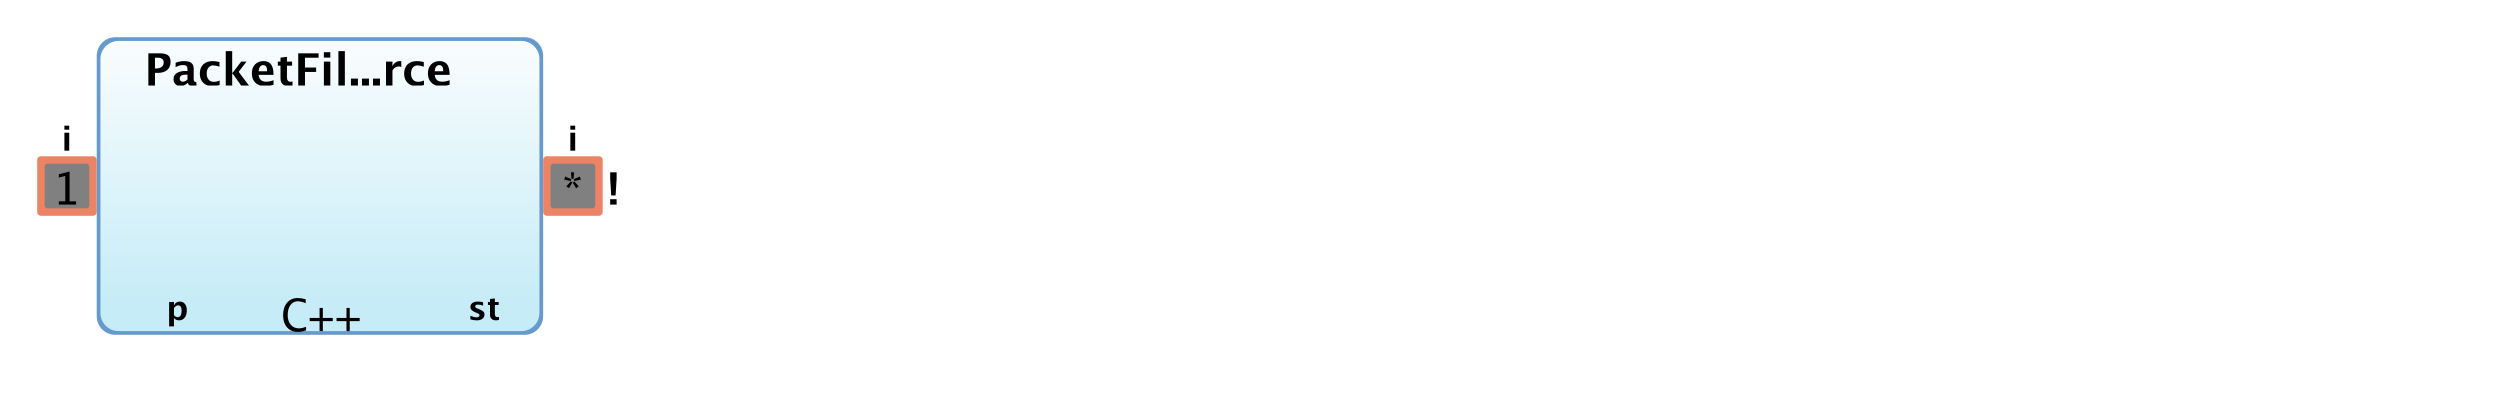
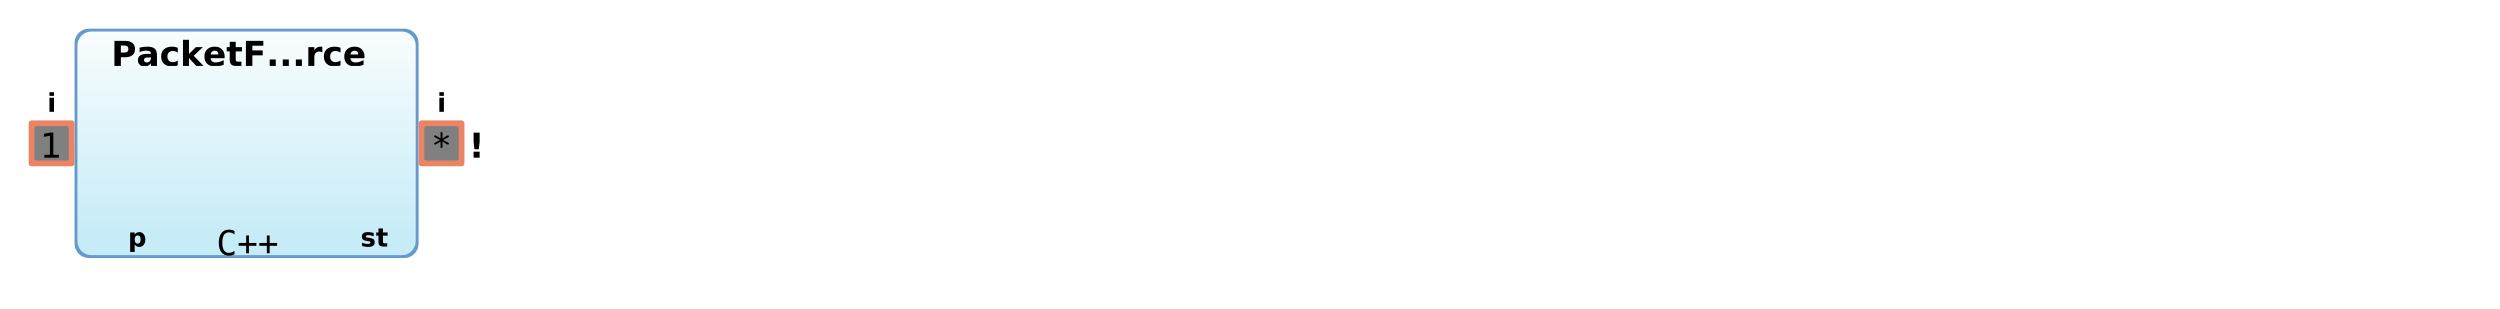
<svg xmlns="http://www.w3.org/2000/svg" style="fill-opacity:1; color-rendering:auto; color-interpolation:auto; text-rendering:auto; stroke:black; stroke-linecap:square; stroke-miterlimit:10; shape-rendering:auto; stroke-opacity:1; fill:black; stroke-dasharray:none; font-weight:normal; stroke-width:1; font-family:'Dialog'; font-style:normal; stroke-linejoin:miter; font-size:12; stroke-dashoffset:0; image-rendering:auto;">
  <defs id="genericDefs" />
  <g>
    <defs id="defs1">
      <linearGradient x1="26" gradientUnits="userSpaceOnUse" x2="26" y1="10" y2="82" id="linearGradient1" spreadMethod="pad">
        <stop style="stop-opacity:1; stop-color:rgb(250,253,254);" offset="0%" />
        <stop style="stop-opacity:1; stop-color:rgb(198,236,247);" offset="100%" />
      </linearGradient>
      <clipPath clipPathUnits="userSpaceOnUse" id="clipPath1">
        <path d="M38.8 11 L133.2 11 L133.2 23 L38.8 23 L38.8 11 Z" />
      </clipPath>
    </defs>
    <g style="fill:rgb(0,0,0); fill-opacity:0; stroke-opacity:0; stroke:rgb(0,0,0);">
-       <rect x="0" width="672" height="100" y="0" style="stroke:none;" />
+       <rect x="0" width="872" height="100" y="0" style="stroke:none;" />
    </g>
    <g style="fill:rgb(102,153,204); stroke:rgb(102,153,204);">
      <rect x="26" y="10" width="120" style="stroke:none;" rx="5" ry="5" height="80" />
      <rect x="27" y="11" width="118" style="fill:url(#linearGradient1); stroke:none;" rx="4.875" ry="4.875" height="78" />
    </g>
    <g style="font-family:sans-serif; font-weight:bold;">
-       <path d="M39.878 23 L39.878 14.328 L42.909 14.328 Q44.487 14.328 45.167 14.859 Q45.847 15.391 45.847 16.625 Q45.847 18.031 44.941 18.812 Q44.034 19.594 42.409 19.594 L41.659 19.594 L41.659 23 L39.878 23 ZM41.659 18.406 L42.003 18.406 Q42.925 18.406 43.464 17.977 Q44.003 17.547 44.003 16.812 Q44.003 15.516 42.362 15.516 L41.659 15.516 L41.659 18.406 ZM50.394 22.312 Q49.534 23.141 48.534 23.141 Q47.691 23.141 47.167 22.625 Q46.644 22.109 46.644 21.297 Q46.644 20.234 47.495 19.656 Q48.347 19.078 49.941 19.078 L50.394 19.078 L50.394 18.484 Q50.394 17.484 49.253 17.484 Q48.237 17.484 47.206 18.062 L47.206 16.859 Q48.378 16.422 49.534 16.422 Q52.066 16.422 52.066 18.422 L52.066 21.281 Q52.066 22.031 52.55 22.031 Q52.628 22.031 52.769 22.016 L52.816 22.984 Q52.269 23.141 51.847 23.141 Q50.784 23.141 50.472 22.312 L50.394 22.312 ZM50.394 21.375 L50.394 20.062 L49.987 20.062 Q48.3 20.062 48.3 21.125 Q48.3 21.484 48.542 21.727 Q48.784 21.969 49.144 21.969 Q49.753 21.969 50.394 21.375 ZM59.042 22.859 Q57.964 23.141 57.042 23.141 Q55.511 23.141 54.612 22.234 Q53.714 21.328 53.714 19.781 Q53.714 18.203 54.636 17.312 Q55.558 16.422 57.183 16.422 Q57.964 16.422 58.995 16.672 L58.995 17.922 Q57.933 17.578 57.292 17.578 Q56.511 17.578 56.034 18.18 Q55.558 18.781 55.558 19.766 Q55.558 20.781 56.073 21.391 Q56.589 22 57.433 22 Q58.214 22 59.042 21.656 L59.042 22.859 ZM60.679 23 L60.679 13.75 L62.413 13.75 L62.413 19.562 L62.538 19.562 L64.82 16.562 L66.257 16.562 L64.148 19.312 L66.929 23 L64.82 23 L62.538 19.781 L62.413 19.781 L62.413 23 L60.679 23 ZM73.523 22.781 Q72.288 23.141 71.179 23.141 Q69.57 23.141 68.632 22.227 Q67.695 21.312 67.695 19.734 Q67.695 18.234 68.546 17.328 Q69.398 16.422 70.804 16.422 Q72.21 16.422 72.866 17.312 Q73.523 18.203 73.523 20.125 L69.523 20.125 Q69.71 21.969 71.554 21.969 Q72.429 21.969 73.523 21.562 L73.523 22.781 ZM69.507 19.156 L71.82 19.156 Q71.82 17.5 70.757 17.5 Q69.679 17.5 69.507 19.156 ZM78.632 22.969 Q78.007 23.141 77.648 23.141 Q75.398 23.141 75.398 21.031 L75.398 17.656 L74.679 17.656 L74.679 16.562 L75.398 16.562 L75.398 15.484 L77.132 15.281 L77.132 16.562 L78.507 16.562 L78.507 17.656 L77.132 17.656 L77.132 20.812 Q77.132 21.984 78.101 21.984 Q78.32 21.984 78.632 21.906 L78.632 22.969 ZM80.167 23 L80.167 14.328 L85.636 14.328 L85.636 15.516 L81.98 15.516 L81.98 18.156 L84.98 18.156 L84.98 19.344 L81.98 19.344 L81.98 23 L80.167 23 ZM87.058 23 L87.058 16.562 L88.792 16.562 L88.792 23 L87.058 23 ZM87.058 15.484 L87.058 14.031 L88.792 14.031 L88.792 15.484 L87.058 15.484 ZM90.96 23 L90.96 13.75 L92.695 13.75 L92.695 23 L90.96 23 ZM94.331 23 L94.331 21.125 L96.206 21.125 L96.206 23 L94.331 23 ZM97.296 23 L97.296 21.125 L99.171 21.125 L99.171 23 L97.296 23 ZM100.261 23 L100.261 21.125 L102.136 21.125 L102.136 23 L100.261 23 ZM103.757 23 L103.757 16.562 L105.491 16.562 L105.491 17.781 Q106.179 16.422 107.554 16.422 Q107.71 16.422 107.866 16.453 L107.866 18 Q107.507 17.859 107.179 17.859 Q106.148 17.859 105.491 18.922 L105.491 23 L103.757 23 ZM113.962 22.859 Q112.884 23.141 111.962 23.141 Q110.431 23.141 109.532 22.234 Q108.634 21.328 108.634 19.781 Q108.634 18.203 109.556 17.312 Q110.478 16.422 112.103 16.422 Q112.884 16.422 113.915 16.672 L113.915 17.922 Q112.853 17.578 112.212 17.578 Q111.431 17.578 110.954 18.18 Q110.478 18.781 110.478 19.766 Q110.478 20.781 110.993 21.391 Q111.509 22 112.353 22 Q113.134 22 113.962 21.656 L113.962 22.859 ZM120.849 22.781 Q119.615 23.141 118.505 23.141 Q116.896 23.141 115.958 22.227 Q115.021 21.312 115.021 19.734 Q115.021 18.234 115.872 17.328 Q116.724 16.422 118.13 16.422 Q119.536 16.422 120.193 17.312 Q120.849 18.203 120.849 20.125 L116.849 20.125 Q117.036 21.969 118.88 21.969 Q119.755 21.969 120.849 21.562 L120.849 22.781 ZM116.833 19.156 L119.146 19.156 Q119.146 17.5 118.083 17.5 Q117.005 17.5 116.833 19.156 Z" style="stroke:none; clip-path:url(#clipPath1);" />
+       <path d="M39.909 14.25 L43.644 14.25 Q45.316 14.25 46.206 14.992 Q47.097 15.734 47.097 17.109 Q47.097 18.484 46.206 19.227 Q45.316 19.969 43.644 19.969 L42.159 19.969 L42.159 23 L39.909 23 L39.909 14.25 ZM42.159 15.891 L42.159 18.328 L43.409 18.328 Q44.066 18.328 44.425 18.008 Q44.784 17.688 44.784 17.109 Q44.784 16.516 44.425 16.203 Q44.066 15.891 43.409 15.891 L42.159 15.891 ZM51.548 20.047 Q50.892 20.047 50.556 20.266 Q50.22 20.484 50.22 20.922 Q50.22 21.328 50.493 21.555 Q50.767 21.781 51.236 21.781 Q51.829 21.781 52.236 21.352 Q52.642 20.922 52.642 20.281 L52.642 20.047 L51.548 20.047 ZM54.751 19.25 L54.751 23 L52.642 23 L52.642 22.031 Q52.22 22.625 51.689 22.898 Q51.157 23.172 50.407 23.172 Q49.376 23.172 48.743 22.578 Q48.111 21.984 48.111 21.031 Q48.111 19.875 48.907 19.336 Q49.704 18.797 51.392 18.797 L52.642 18.797 L52.642 18.641 Q52.642 18.141 52.243 17.906 Q51.845 17.672 51.017 17.672 Q50.345 17.672 49.767 17.805 Q49.189 17.938 48.689 18.219 L48.689 16.609 Q49.361 16.453 50.04 16.367 Q50.72 16.281 51.392 16.281 Q53.173 16.281 53.962 16.977 Q54.751 17.672 54.751 19.25 ZM62.005 16.641 L62.005 18.359 Q61.583 18.062 61.146 17.922 Q60.708 17.781 60.255 17.781 Q59.38 17.781 58.888 18.289 Q58.396 18.797 58.396 19.719 Q58.396 20.641 58.888 21.156 Q59.38 21.672 60.255 21.672 Q60.739 21.672 61.185 21.523 Q61.63 21.375 62.005 21.094 L62.005 22.812 Q61.505 22.984 61.005 23.078 Q60.505 23.172 59.989 23.172 Q58.208 23.172 57.208 22.258 Q56.208 21.344 56.208 19.719 Q56.208 18.094 57.208 17.188 Q58.208 16.281 59.989 16.281 Q60.505 16.281 61.005 16.367 Q61.505 16.453 62.005 16.641 ZM63.822 13.875 L65.915 13.875 L65.915 18.844 L68.322 16.438 L70.759 16.438 L67.556 19.453 L71.009 23 L68.478 23 L65.915 20.266 L65.915 23 L63.822 23 L63.822 13.875 ZM78.349 19.703 L78.349 20.297 L73.443 20.297 Q73.521 21.031 73.974 21.406 Q74.427 21.781 75.255 21.781 Q75.911 21.781 76.607 21.578 Q77.302 21.375 78.036 20.984 L78.036 22.594 Q77.286 22.875 76.544 23.023 Q75.802 23.172 75.052 23.172 Q73.271 23.172 72.286 22.266 Q71.302 21.359 71.302 19.719 Q71.302 18.125 72.271 17.203 Q73.24 16.281 74.943 16.281 Q76.49 16.281 77.419 17.211 Q78.349 18.141 78.349 19.703 ZM76.193 19 Q76.193 18.406 75.841 18.039 Q75.49 17.672 74.927 17.672 Q74.318 17.672 73.935 18.016 Q73.552 18.359 73.458 19 L76.193 19 ZM82.222 14.578 L82.222 16.438 L84.394 16.438 L84.394 17.938 L82.222 17.938 L82.222 20.719 Q82.222 21.172 82.402 21.336 Q82.581 21.5 83.128 21.5 L84.206 21.5 L84.206 23 L82.409 23 Q81.159 23 80.644 22.484 Q80.128 21.969 80.128 20.719 L80.128 17.938 L79.081 17.938 L79.081 16.438 L80.128 16.438 L80.128 14.578 L82.222 14.578 ZM85.771 14.25 L91.849 14.25 L91.849 15.953 L88.021 15.953 L88.021 17.578 L91.63 17.578 L91.63 19.297 L88.021 19.297 L88.021 23 L85.771 23 L85.771 14.25 ZM94.077 20.734 L96.187 20.734 L96.187 23 L94.077 23 L94.077 20.734 ZM98.636 20.734 L100.745 20.734 L100.745 23 L98.636 23 L98.636 20.734 ZM103.195 20.734 L105.304 20.734 L105.304 23 L103.195 23 L103.195 20.734 ZM112.425 18.219 Q112.144 18.094 111.87 18.031 Q111.597 17.969 111.316 17.969 Q110.519 17.969 110.081 18.492 Q109.644 19.016 109.644 19.969 L109.644 23 L107.55 23 L107.55 16.438 L109.644 16.438 L109.644 17.516 Q110.05 16.875 110.573 16.578 Q111.097 16.281 111.831 16.281 Q111.925 16.281 112.05 16.289 Q112.175 16.297 112.409 16.328 L112.425 18.219 ZM118.765 16.641 L118.765 18.359 Q118.343 18.062 117.906 17.922 Q117.468 17.781 117.015 17.781 Q116.14 17.781 115.648 18.289 Q115.156 18.797 115.156 19.719 Q115.156 20.641 115.648 21.156 Q116.14 21.672 117.015 21.672 Q117.499 21.672 117.945 21.523 Q118.39 21.375 118.765 21.094 L118.765 22.812 Q118.265 22.984 117.765 23.078 Q117.265 23.172 116.749 23.172 Q114.968 23.172 113.968 22.258 Q112.968 21.344 112.968 19.719 Q112.968 18.094 113.968 17.188 Q114.968 16.281 116.749 16.281 Q117.265 16.281 117.765 16.367 Q118.265 16.453 118.765 16.641 ZM127.128 19.703 L127.128 20.297 L122.222 20.297 Q122.3 21.031 122.753 21.406 Q123.206 21.781 124.034 21.781 Q124.691 21.781 125.386 21.578 Q126.081 21.375 126.816 20.984 L126.816 22.594 Q126.066 22.875 125.323 23.023 Q124.581 23.172 123.831 23.172 Q122.05 23.172 121.066 22.266 Q120.081 21.359 120.081 19.719 Q120.081 18.125 121.05 17.203 Q122.019 16.281 123.722 16.281 Q125.269 16.281 126.198 17.211 Q127.128 18.141 127.128 19.703 ZM124.972 19 Q124.972 18.406 124.62 18.039 Q124.269 17.672 123.706 17.672 Q123.097 17.672 122.714 18.016 Q122.331 18.359 122.237 19 L124.972 19 Z" style="stroke:none; clip-path:url(#clipPath1);" />
    </g>
    <rect width="94.4" x="38.8" height="12.0" id="sdt0" y="11.0" style="stroke-opacity:0; fill-opacity:0;" />
    <g style="font-family:'Monospaced';">
-       <path style="stroke:none;" d="M82.266 88.797 Q81.125 89.219 80.094 89.219 Q78.266 89.219 77.18 88.008 Q76.094 86.797 76.094 84.734 Q76.094 82.625 77.164 81.367 Q78.234 80.109 80.031 80.109 Q81.031 80.109 82.172 80.438 L82.172 81.516 Q81.016 80.984 80.031 80.984 Q78.812 80.984 78.07 82.008 Q77.328 83.031 77.328 84.719 Q77.328 86.328 78.164 87.297 Q79 88.266 80.375 88.266 Q81.172 88.266 82.266 87.844 L82.266 88.797 ZM85.902 89 L85.902 86.328 L83.231 86.328 L83.231 85.453 L85.902 85.453 L85.902 82.781 L86.777 82.781 L86.777 85.453 L89.449 85.453 L89.449 86.328 L86.777 86.328 L86.777 89 L85.902 89 ZM93.133 89 L93.133 86.328 L90.461 86.328 L90.461 85.453 L93.133 85.453 L93.133 82.781 L94.008 82.781 L94.008 85.453 L96.68 85.453 L96.68 86.328 L94.008 86.328 L94.008 89 L93.133 89 Z" />
-       <path style="stroke:none;" d="M126.438 85.844 L126.438 84.891 Q127.406 85.297 128.094 85.297 Q128.891 85.297 128.891 84.75 Q128.891 84.406 128.234 84.141 L127.797 83.953 Q127.078 83.672 126.766 83.336 Q126.453 83 126.453 82.516 Q126.453 81.828 126.977 81.445 Q127.5 81.062 128.438 81.062 Q129.031 81.062 129.844 81.234 L129.844 82.156 Q129.062 81.875 128.547 81.875 Q127.734 81.875 127.734 82.375 Q127.734 82.703 128.344 82.938 L128.719 83.078 Q129.562 83.406 129.898 83.734 Q130.234 84.062 130.234 84.578 Q130.234 85.266 129.664 85.688 Q129.094 86.109 128.188 86.109 Q127.328 86.109 126.438 85.844 ZM134.136 85.969 Q133.667 86.109 133.401 86.109 Q131.714 86.109 131.714 84.531 L131.714 81.984 L131.167 81.984 L131.167 81.172 L131.714 81.172 L131.714 80.359 L133.011 80.219 L133.011 81.172 L134.042 81.172 L134.042 81.984 L133.011 81.984 L133.011 84.359 Q133.011 85.25 133.745 85.25 Q133.901 85.25 134.136 85.188 L134.136 85.969 Z" />
+       <path style="stroke:none;" d="M81.781 88.688 Q81.344 88.922 80.867 89.047 Q80.391 89.172 79.859 89.172 Q78.172 89.172 77.242 87.984 Q76.312 86.797 76.312 84.641 Q76.312 82.484 77.25 81.289 Q78.188 80.094 79.859 80.094 Q80.391 80.094 80.867 80.211 Q81.344 80.328 81.781 80.578 L81.781 81.781 Q81.359 81.422 80.859 81.234 Q80.359 81.047 79.859 81.047 Q78.703 81.047 78.125 81.938 Q77.547 82.828 77.547 84.641 Q77.547 86.422 78.125 87.312 Q78.703 88.203 79.859 88.203 Q80.375 88.203 80.867 88.016 Q81.359 87.828 81.781 87.469 L81.781 88.688 ZM86.834 82.141 L86.834 84.734 L89.428 84.734 L89.428 85.734 L86.834 85.734 L86.834 88.344 L85.85 88.344 L85.85 85.734 L83.24 85.734 L83.24 84.734 L85.85 84.734 L85.85 82.141 L86.834 82.141 ZM94.059 82.141 L94.059 84.734 L96.652 84.734 L96.652 85.734 L94.059 85.734 L94.059 88.344 L93.074 88.344 L93.074 85.734 L90.465 85.734 L90.465 84.734 L93.074 84.734 L93.074 82.141 L94.059 82.141 Z" />
+       <path style="stroke:none;" d="M130.344 81.234 L130.344 82.422 Q129.844 82.219 129.375 82.109 Q128.906 82 128.484 82 Q128.047 82 127.828 82.117 Q127.609 82.234 127.609 82.469 Q127.609 82.656 127.773 82.758 Q127.938 82.859 128.359 82.906 L128.641 82.938 Q129.844 83.094 130.266 83.445 Q130.688 83.797 130.688 84.547 Q130.688 85.344 130.102 85.734 Q129.516 86.125 128.375 86.125 Q127.875 86.125 127.359 86.047 Q126.844 85.969 126.297 85.812 L126.297 84.625 Q126.766 84.859 127.258 84.969 Q127.75 85.078 128.266 85.078 Q128.719 85.078 128.953 84.953 Q129.188 84.828 129.188 84.578 Q129.188 84.359 129.023 84.258 Q128.859 84.156 128.391 84.094 L128.109 84.062 Q127.062 83.938 126.641 83.578 Q126.219 83.219 126.219 82.5 Q126.219 81.719 126.75 81.336 Q127.281 80.953 128.391 80.953 Q128.828 80.953 129.305 81.023 Q129.781 81.094 130.344 81.234 ZM133.576 79.688 L133.576 81.078 L135.201 81.078 L135.201 82.203 L133.576 82.203 L133.576 84.297 Q133.576 84.641 133.716 84.758 Q133.857 84.875 134.263 84.875 L135.06 84.875 L135.06 86 L133.716 86 Q132.779 86 132.396 85.609 Q132.013 85.219 132.013 84.297 L132.013 82.203 L131.232 82.203 L131.232 81.078 L132.013 81.078 L132.013 79.688 L133.576 79.688 Z" />
    </g>
    <rect width="17.7" x="121.4" height="9.0" id="sdt1" y="77.0" style="stroke-opacity:0; fill-opacity:0;" />
    <g style="font-family:sans-serif; font-size:9; font-weight:bold;">
-       <path style="stroke:none;" d="M45.462 87.734 L45.462 81.172 L46.759 81.172 L46.759 82.078 Q47.259 81.062 48.337 81.062 Q49.212 81.062 49.712 81.703 Q50.212 82.344 50.212 83.453 Q50.212 84.672 49.65 85.391 Q49.087 86.109 48.134 86.109 Q47.384 86.109 46.759 85.516 L46.759 87.734 L45.462 87.734 ZM46.759 84.734 Q47.244 85.266 47.775 85.266 Q48.259 85.266 48.541 84.805 Q48.822 84.344 48.822 83.562 Q48.822 82.078 47.869 82.078 Q47.291 82.078 46.759 82.828 L46.759 84.734 Z" />
+       <path style="stroke:none;" d="M46.978 85.281 L46.978 87.875 L45.4 87.875 L45.4 81.078 L46.978 81.078 L46.978 81.797 Q47.306 81.375 47.705 81.164 Q48.103 80.953 48.603 80.953 Q49.525 80.953 50.103 81.68 Q50.681 82.406 50.681 83.547 Q50.681 84.688 50.103 85.406 Q49.525 86.125 48.603 86.125 Q48.103 86.125 47.705 85.922 Q47.306 85.719 46.978 85.281 ZM48.025 82.109 Q47.525 82.109 47.252 82.477 Q46.978 82.844 46.978 83.547 Q46.978 84.234 47.252 84.609 Q47.525 84.984 48.025 84.984 Q48.525 84.984 48.791 84.617 Q49.056 84.25 49.056 83.547 Q49.056 82.844 48.791 82.477 Q48.525 82.109 48.025 82.109 Z" />
    </g>
    <rect width="17.7" x="38.8" height="12.0" id="sdt2" y="77.0" style="stroke-opacity:0; fill-opacity:0;" />
    <g style="fill:rgb(236,131,101); font-size:9; font-weight:bold; font-family:sans-serif; stroke:rgb(236,131,101);">
      <rect x="10" y="42" width="16" style="stroke:none;" rx="1" ry="1" height="16" />
      <rect x="12" y="44" width="12" style="fill:gray; stroke:none;" rx="0.75" ry="0.75" height="12" />
    </g>
    <g style="font-family:sans-serif;">
-       <path style="stroke:none;" d="M15.812 55 L15.812 54.125 L17.547 54.125 L17.547 47.281 L15.812 47.719 L15.812 46.828 L18.703 46.109 L18.703 54.125 L20.438 54.125 L20.438 55 L15.812 55 Z" />
-       <path style="stroke:none;" d="M17.312 40.5 L17.312 35.672 L18.609 35.672 L18.609 40.5 L17.312 40.5 ZM17.312 34.859 L17.312 33.781 L18.609 33.781 L18.609 34.859 L17.312 34.859 Z" />
+       <path style="stroke:none;" d="M15.484 54 L17.422 54 L17.422 47.328 L15.312 47.75 L15.312 46.672 L17.406 46.25 L18.594 46.25 L18.594 54 L20.531 54 L20.531 55 L15.484 55 L15.484 54 Z" />
+       <path style="stroke:none;" d="M17.25 34.078 L18.828 34.078 L18.828 39 L17.25 39 L17.25 34.078 ZM17.25 32.156 L18.828 32.156 L18.828 33.438 L17.25 33.438 L17.25 32.156 Z" />
    </g>
-     <rect width="16.0" x="10.0" height="11.0" id="sdt3" y="31.0" style="stroke-opacity:0; fill-opacity:0;" />
+     <rect width="16.0" x="10.0" height="12.0" id="sdt3" y="30.0" style="stroke-opacity:0; fill-opacity:0;" />
    <g style="fill:rgb(236,131,101); font-size:9; font-weight:bold; font-family:sans-serif; stroke:rgb(236,131,101);">
      <rect x="146" y="42" width="16" style="stroke:none;" rx="1" ry="1" height="16" />
      <rect x="148" y="44" width="12" style="fill:gray; stroke:none;" rx="0.75" ry="0.75" height="12" />
    </g>
    <g style="font-family:sans-serif;">
-       <path style="stroke:none;" d="M155.875 47.453 L156.141 48.266 L154.359 48.656 Q154.375 48.594 154.375 48.578 Q154.375 48.328 154.219 48.172 L155.875 47.453 ZM155.547 50.094 L154.844 50.594 L153.938 49.031 Q154.234 49 154.344 48.734 L155.547 50.094 ZM152.938 50.594 L152.234 50.094 L153.438 48.734 Q153.562 49 153.859 49.031 L152.938 50.594 ZM151.641 48.266 L151.922 47.453 L153.578 48.172 Q153.406 48.328 153.406 48.578 Q153.406 48.594 153.422 48.656 L151.641 48.266 ZM153.469 46.328 L154.328 46.328 L154.141 48.125 Q154.047 48.062 153.891 48.062 Q153.75 48.062 153.641 48.125 L153.469 46.328 Z" />
-       <path style="stroke:none;" d="M153.312 40.5 L153.312 35.672 L154.609 35.672 L154.609 40.5 L153.312 40.5 ZM153.312 34.859 L153.312 33.781 L154.609 33.781 L154.609 34.859 L153.312 34.859 Z" />
+       <path style="stroke:none;" d="M156.641 47.688 L154.547 48.828 L156.641 49.969 L156.297 50.547 L154.328 49.359 L154.328 51.562 L153.672 51.562 L153.672 49.359 L151.703 50.547 L151.359 49.969 L153.469 48.828 L151.359 47.688 L151.703 47.109 L153.672 48.297 L153.672 46.094 L154.328 46.094 L154.328 48.297 L156.297 47.109 L156.641 47.688 Z" />
+       <path style="stroke:none;" d="M153.25 34.078 L154.828 34.078 L154.828 39 L153.25 39 L153.25 34.078 ZM153.25 32.156 L154.828 32.156 L154.828 33.438 L153.25 33.438 L153.25 32.156 Z" />
    </g>
-     <rect width="16.0" x="146.0" height="11.0" id="sdt4" y="31.0" style="stroke-opacity:0; fill-opacity:0;" />
+     <rect width="16.0" x="146.0" height="12.0" id="sdt4" y="30.0" style="stroke-opacity:0; fill-opacity:0;" />
    <g style="font-family:sans-serif; font-weight:bold;">
-       <path style="stroke:none;" d="M164.016 55 L164.016 53.547 L165.75 53.547 L165.75 55 L164.016 55 ZM164.297 52.547 L164.016 48.062 L164.016 46.328 L165.75 46.328 L165.75 48.062 L165.469 52.547 L164.297 52.547 Z" />
+       <path style="stroke:none;" d="M165.188 46.25 L167.297 46.25 L167.297 49.609 L167 52.062 L165.484 52.062 L165.188 49.609 L165.188 46.25 ZM165.188 52.906 L167.297 52.906 L167.297 55 L165.188 55 L165.188 52.906 Z" />
    </g>
-     <rect width="6.0" x="162.0" height="16.0" id="sdt5" y="42.0" style="stroke-opacity:0; fill-opacity:0;" />
+     <rect width="8.0" x="162.0" height="16.0" id="sdt5" y="42.0" style="stroke-opacity:0; fill-opacity:0;" />
    <g visibility="hidden" style="stroke:none;font-style:italic;font-size:12px;font-family:'Helvetica','SansSerif';">
-       <rect x="40.8" y="1.0" width="102.7" style="fill:rgb(230,230,255);stroke:rgb(0,0,80);" rx="2.0" ry="2.0" height="17.0" />
+       <rect x="40.8" y="1.0" width="115.42" style="fill:rgb(230,230,255);stroke:rgb(0,0,80);" rx="2.0" ry="2.0" height="17.0" />
      <text x="41.8" y="14.0">PacketFileSource</text>
      <set attributeName="visibility" from="hidden" end="sdt0.mouseout" to="visible" begin="sdt0.mouseover" />
    </g>
    <g visibility="hidden" style="stroke:none;font-style:italic;font-size:12px;font-family:'Helvetica','SansSerif';">
-       <rect x="130.25" y="88.0" width="385.72" style="fill:rgb(230,230,255);stroke:rgb(0,0,80);" rx="2.0" ry="2.0" height="17.0" />
-       <text x="131.25" y="101.0">Operator always provides a single threaded execution context.</text>
+       <rect x="130.25" y="90.0" width="418.58" style="fill:rgb(230,230,255);stroke:rgb(0,0,80);" rx="2.0" ry="2.0" height="17.0" />
+       <text x="131.25" y="103.0">Operator always provides a single threaded execution context.</text>
      <set attributeName="visibility" from="hidden" end="sdt1.mouseout" to="visible" begin="sdt1.mouseover" />
    </g>
    <g visibility="hidden" style="stroke:none;font-style:italic;font-size:12px;font-family:'Helvetica','SansSerif';">
-       <rect x="47.65" y="73.0" width="348.62" style="fill:rgb(230,230,255);stroke:rgb(0,0,80);" rx="2.0" ry="2.0" height="32.0" />
-       <text x="48.65" y="86.0">Optional: pcapFilename, inputFilter, outputFilters, </text>
-       <text x="48.65" y="101.0">initDelay, processorAffinity, jMirrorCheck, metricsInterval</text>
+       <rect x="47.65" y="75.0" width="373" style="fill:rgb(230,230,255);stroke:rgb(0,0,80);" rx="2.0" ry="2.0" height="32.0" />
+       <text x="48.65" y="88.0">Optional: pcapFilename, inputFilter, outputFilters, </text>
+       <text x="48.65" y="103.0">initDelay, processorAffinity, jMirrorCheck, metricsInterval</text>
      <set attributeName="visibility" from="hidden" end="sdt2.mouseout" to="visible" begin="sdt2.mouseover" />
    </g>
    <g visibility="hidden" style="stroke:none;font-style:italic;font-size:12px;font-family:'Helvetica','SansSerif';">
-       <rect x="28.0" y="31.0" width="66.66" style="fill:rgb(230,230,255);stroke:rgb(0,0,80);" rx="2.0" ry="2.0" height="17.0" />
+       <rect x="28.0" y="31.0" width="70.9" style="fill:rgb(230,230,255);stroke:rgb(0,0,80);" rx="2.0" ry="2.0" height="17.0" />
      <text x="29.0" y="44.0">immutable</text>
      <set attributeName="visibility" from="hidden" end="sdt3.mouseout" to="visible" begin="sdt3.mouseover" />
    </g>
    <g visibility="hidden" style="stroke:none;font-style:italic;font-size:12px;font-family:'Helvetica','SansSerif';">
-       <rect x="164.0" y="31.0" width="66.66" style="fill:rgb(230,230,255);stroke:rgb(0,0,80);" rx="2.0" ry="2.0" height="17.0" />
+       <rect x="164.0" y="31.0" width="70.9" style="fill:rgb(230,230,255);stroke:rgb(0,0,80);" rx="2.0" ry="2.0" height="17.0" />
      <text x="165.0" y="44.0">immutable</text>
      <set attributeName="visibility" from="hidden" end="sdt4.mouseout" to="visible" begin="sdt4.mouseover" />
    </g>
    <g visibility="hidden" style="stroke:none;font-style:italic;font-size:12px;font-family:'Helvetica','SansSerif';">
-       <rect x="170.0" y="47.0" width="221.42" style="fill:rgb(230,230,255);stroke:rgb(0,0,80);" rx="2.0" ry="2.0" height="17.0" />
-       <text x="171.0" y="60.0">This port is generating punctuations</text>
+       <rect x="172.0" y="47.0" width="241.56" style="fill:rgb(230,230,255);stroke:rgb(0,0,80);" rx="2.0" ry="2.0" height="17.0" />
+       <text x="173.0" y="60.0">This port is generating punctuations</text>
      <set attributeName="visibility" from="hidden" end="sdt5.mouseout" to="visible" begin="sdt5.mouseover" />
    </g>
  </g>
</svg>
